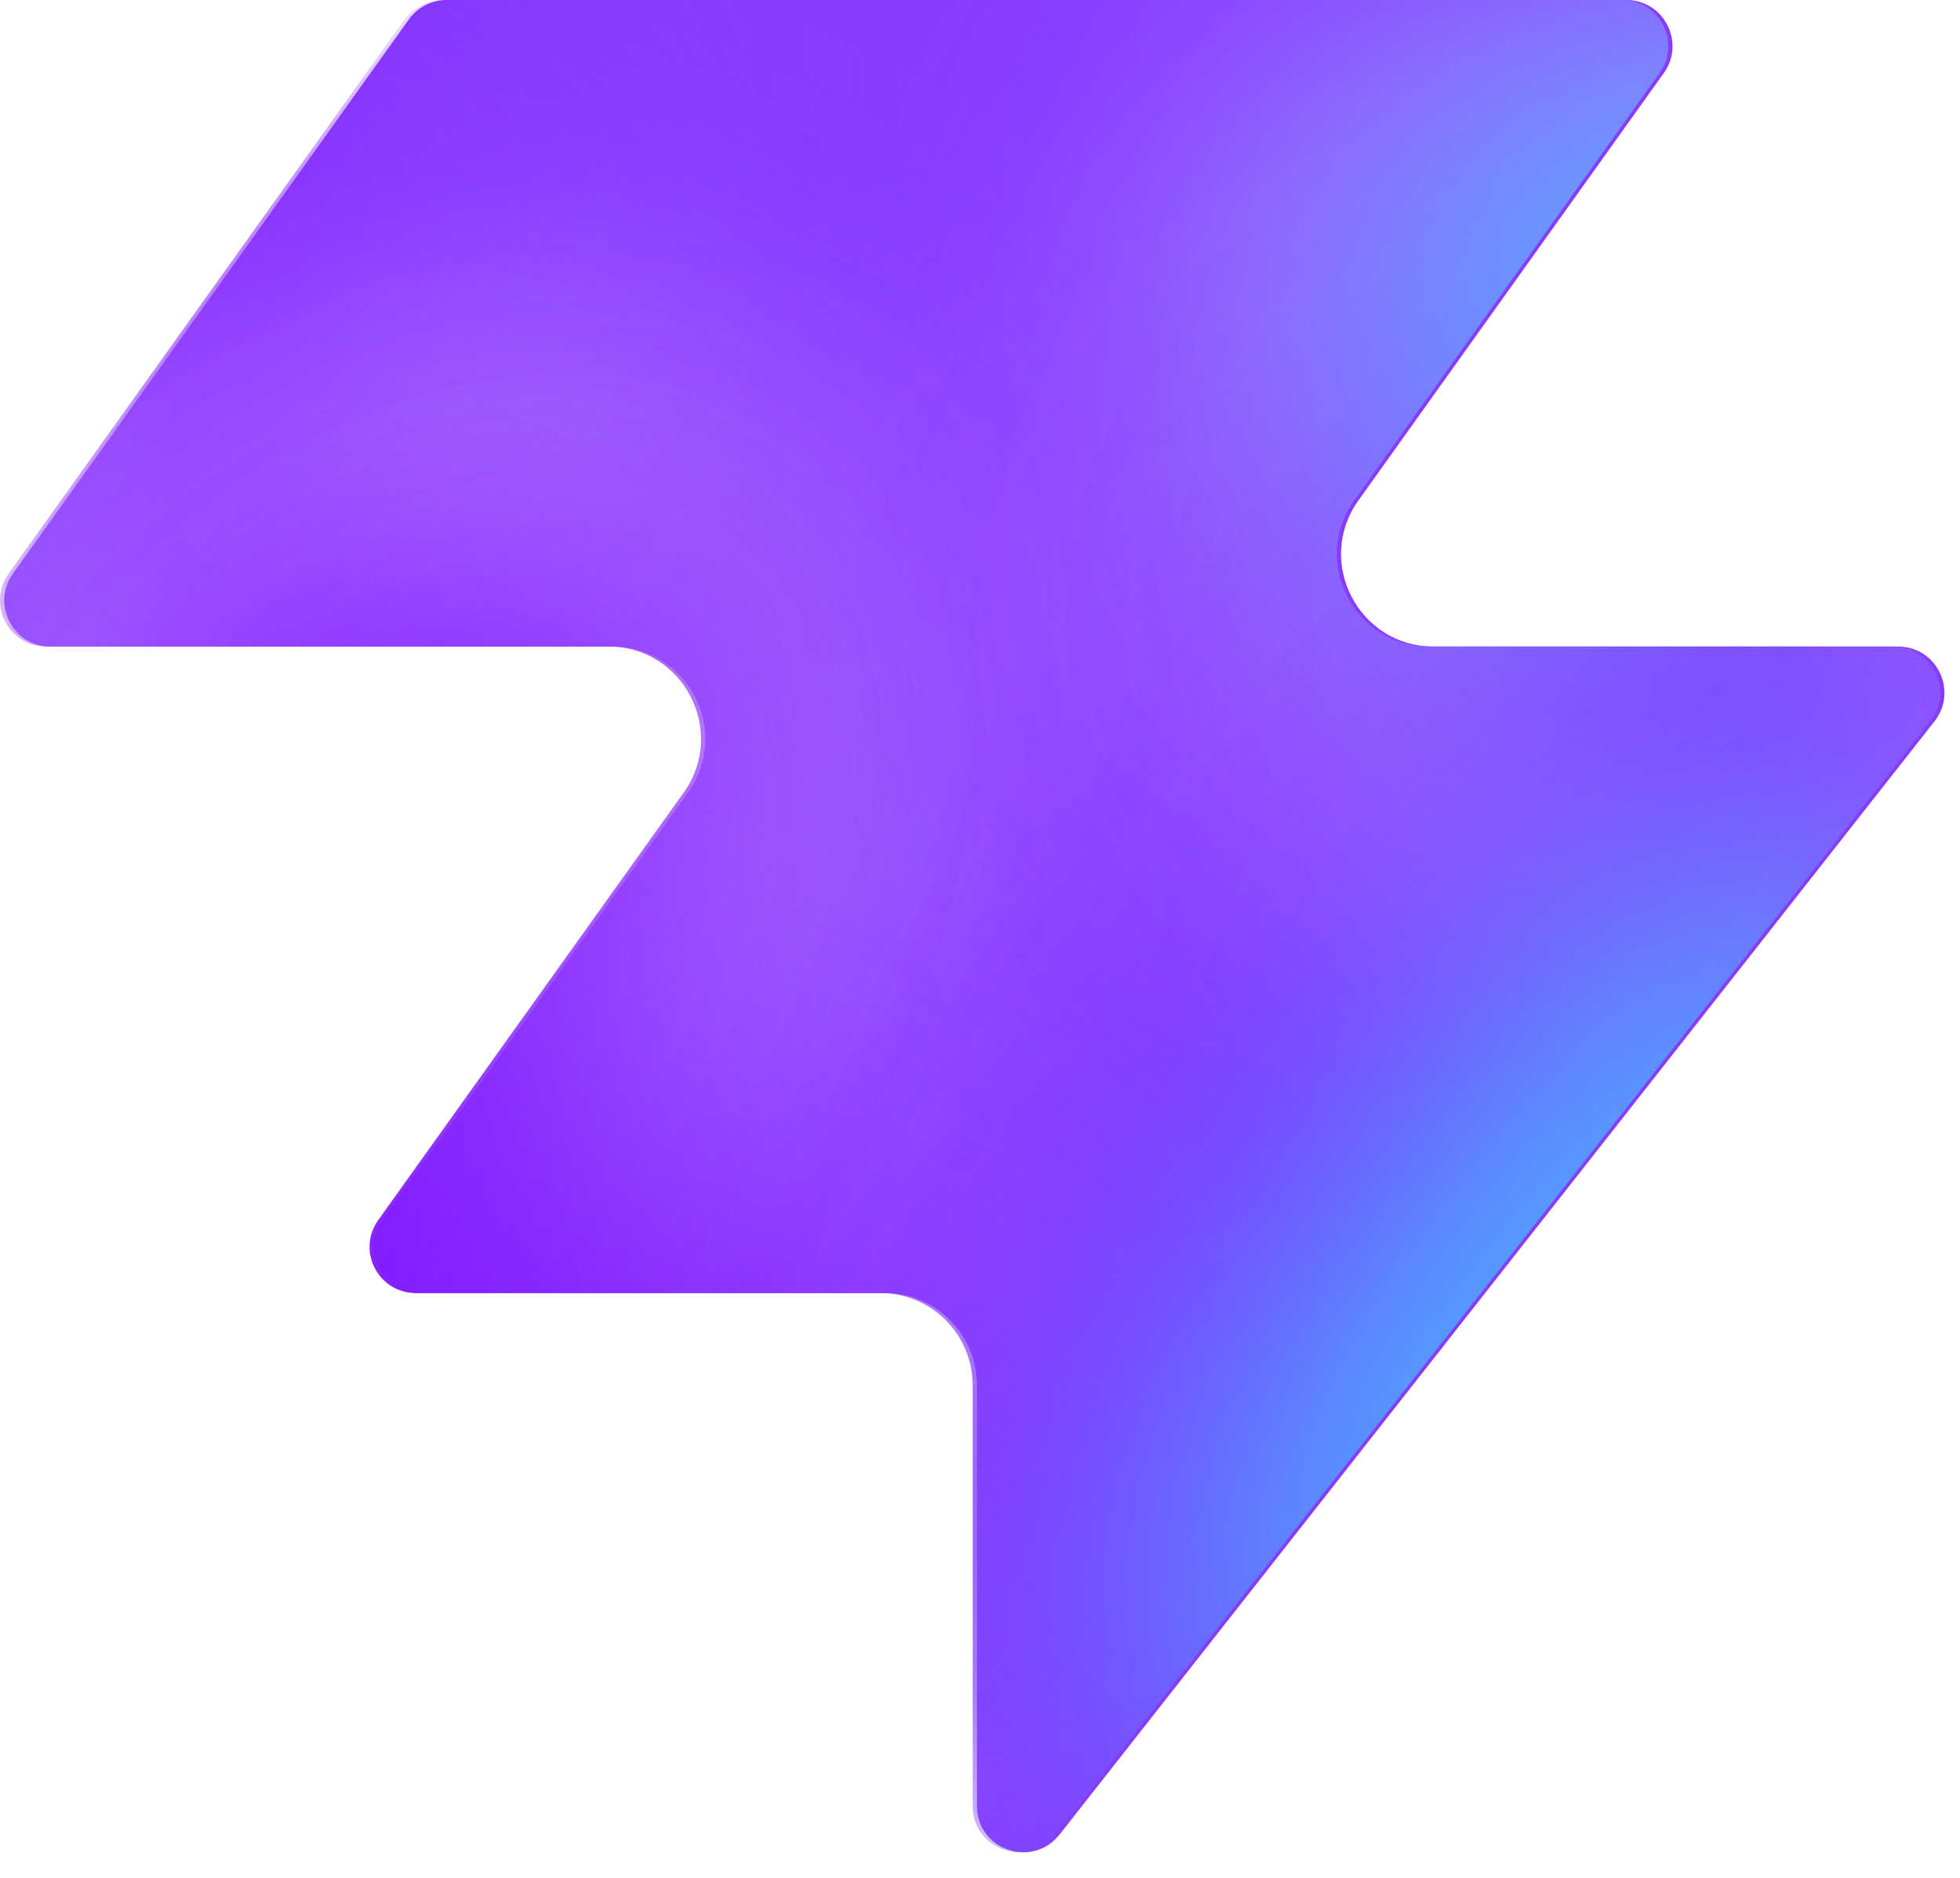
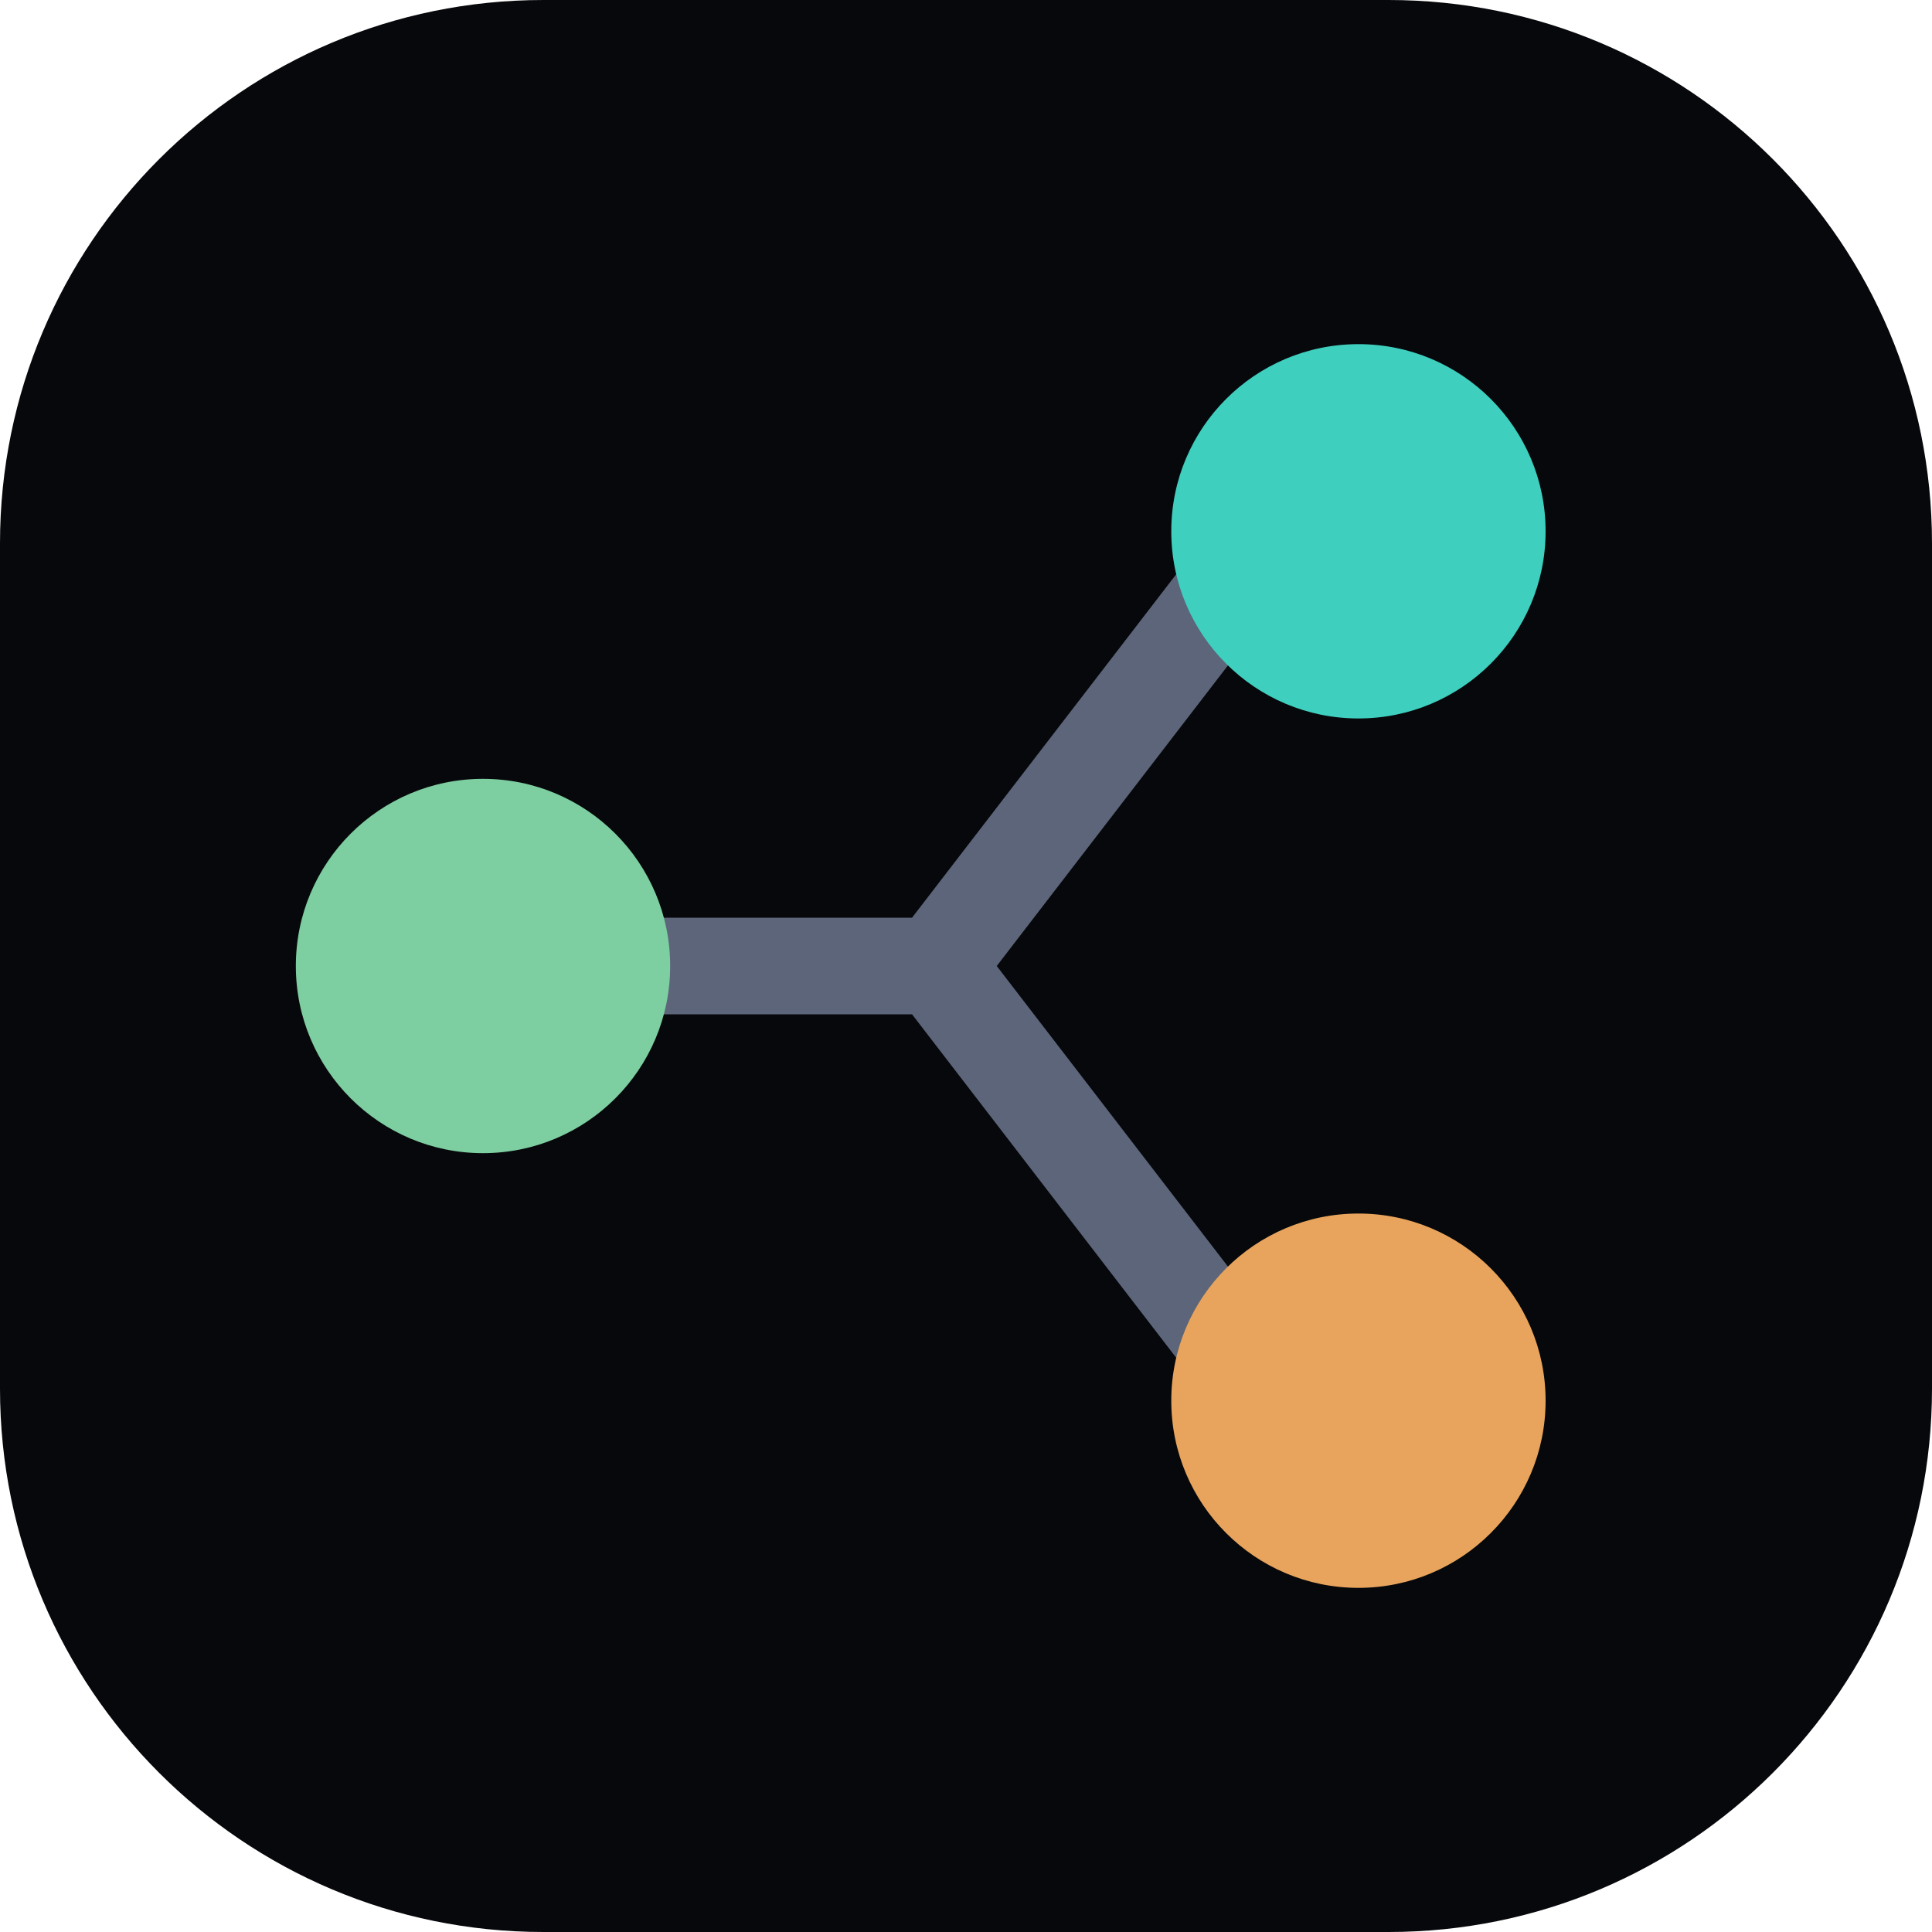
- <svg xmlns="http://www.w3.org/2000/svg" width="48" height="46" fill="none" viewBox="0 0 48 46">
-   <path fill="#863bff" d="M25.946 44.938c-.664.845-2.021.375-2.021-.698V33.937a2.26 2.26 0 0 0-2.262-2.262H10.287c-.92 0-1.456-1.04-.92-1.788l7.48-10.471c1.07-1.497 0-3.578-1.842-3.578H1.237c-.92 0-1.456-1.04-.92-1.788L10.013.474c.214-.297.556-.474.92-.474h28.894c.92 0 1.456 1.04.92 1.788l-7.48 10.471c-1.07 1.498 0 3.579 1.842 3.579h11.377c.943 0 1.473 1.088.89 1.83L25.947 44.94z" style="fill:#863bff;fill:color(display-p3 .525 .23 1);fill-opacity:1" />
-   <mask id="a" width="48" height="46" x="0" y="0" maskUnits="userSpaceOnUse" style="mask-type:alpha">
-     <path fill="#000" d="M25.842 44.938c-.664.844-2.021.375-2.021-.698V33.937a2.26 2.26 0 0 0-2.262-2.262H10.183c-.92 0-1.456-1.04-.92-1.788l7.48-10.471c1.07-1.498 0-3.579-1.842-3.579H1.133c-.92 0-1.456-1.04-.92-1.787L9.91.473c.214-.297.556-.474.92-.474h28.894c.92 0 1.456 1.04.92 1.788l-7.48 10.471c-1.07 1.498 0 3.578 1.842 3.578h11.377c.943 0 1.473 1.088.89 1.832L25.843 44.94z" style="fill:#000;fill-opacity:1" />
-   </mask>
-   <g mask="url(#a)">
-     <g filter="url(#b)">
-       <ellipse cx="5.508" cy="14.704" fill="#ede6ff" rx="5.508" ry="14.704" style="fill:#ede6ff;fill:color(display-p3 .927 .903 1);fill-opacity:1" transform="matrix(.00324 1 1 -.00324 -4.47 31.516)" />
-     </g>
-     <g filter="url(#c)">
-       <ellipse cx="10.399" cy="29.851" fill="#ede6ff" rx="10.399" ry="29.851" style="fill:#ede6ff;fill:color(display-p3 .927 .903 1);fill-opacity:1" transform="matrix(.00324 1 1 -.00324 -39.328 7.883)" />
-     </g>
-     <g filter="url(#d)">
-       <ellipse cx="5.508" cy="30.487" fill="#7e14ff" rx="5.508" ry="30.487" style="fill:#7e14ff;fill:color(display-p3 .492 .077 1);fill-opacity:1" transform="rotate(89.814 -25.913 -14.639)scale(1 -1)" />
-     </g>
-     <g filter="url(#e)">
-       <ellipse cx="5.508" cy="30.599" fill="#7e14ff" rx="5.508" ry="30.599" style="fill:#7e14ff;fill:color(display-p3 .492 .077 1);fill-opacity:1" transform="rotate(89.814 -32.644 -3.334)scale(1 -1)" />
-     </g>
-     <g filter="url(#f)">
-       <ellipse cx="5.508" cy="30.599" fill="#7e14ff" rx="5.508" ry="30.599" style="fill:#7e14ff;fill:color(display-p3 .492 .077 1);fill-opacity:1" transform="matrix(.00324 1 1 -.00324 -34.34 30.47)" />
-     </g>
-     <g filter="url(#g)">
-       <ellipse cx="14.072" cy="22.078" fill="#ede6ff" rx="14.072" ry="22.078" style="fill:#ede6ff;fill:color(display-p3 .927 .903 1);fill-opacity:1" transform="rotate(93.35 24.506 48.493)scale(-1 1)" />
-     </g>
-     <g filter="url(#h)">
-       <ellipse cx="3.47" cy="21.501" fill="#7e14ff" rx="3.47" ry="21.501" style="fill:#7e14ff;fill:color(display-p3 .492 .077 1);fill-opacity:1" transform="rotate(89.009 28.708 47.59)scale(-1 1)" />
-     </g>
-     <g filter="url(#i)">
-       <ellipse cx="3.47" cy="21.501" fill="#7e14ff" rx="3.47" ry="21.501" style="fill:#7e14ff;fill:color(display-p3 .492 .077 1);fill-opacity:1" transform="rotate(89.009 28.708 47.59)scale(-1 1)" />
-     </g>
-     <g filter="url(#j)">
-       <ellipse cx=".387" cy="8.972" fill="#7e14ff" rx="4.407" ry="29.108" style="fill:#7e14ff;fill:color(display-p3 .492 .077 1);fill-opacity:1" transform="rotate(39.51 .387 8.972)" />
-     </g>
-     <g filter="url(#k)">
-       <ellipse cx="47.523" cy="-6.092" fill="#7e14ff" rx="4.407" ry="29.108" style="fill:#7e14ff;fill:color(display-p3 .492 .077 1);fill-opacity:1" transform="rotate(37.892 47.523 -6.092)" />
-     </g>
-     <g filter="url(#l)">
-       <ellipse cx="41.412" cy="6.333" fill="#47bfff" rx="5.971" ry="9.665" style="fill:#47bfff;fill:color(display-p3 .28 .748 1);fill-opacity:1" transform="rotate(37.892 41.412 6.333)" />
-     </g>
-     <g filter="url(#m)">
-       <ellipse cx="-1.879" cy="38.332" fill="#7e14ff" rx="4.407" ry="29.108" style="fill:#7e14ff;fill:color(display-p3 .492 .077 1);fill-opacity:1" transform="rotate(37.892 -1.88 38.332)" />
-     </g>
-     <g filter="url(#n)">
-       <ellipse cx="-1.879" cy="38.332" fill="#7e14ff" rx="4.407" ry="29.108" style="fill:#7e14ff;fill:color(display-p3 .492 .077 1);fill-opacity:1" transform="rotate(37.892 -1.88 38.332)" />
-     </g>
-     <g filter="url(#o)">
-       <ellipse cx="35.651" cy="29.907" fill="#7e14ff" rx="4.407" ry="29.108" style="fill:#7e14ff;fill:color(display-p3 .492 .077 1);fill-opacity:1" transform="rotate(37.892 35.651 29.907)" />
-     </g>
-     <g filter="url(#p)">
-       <ellipse cx="38.418" cy="32.4" fill="#47bfff" rx="5.971" ry="15.297" style="fill:#47bfff;fill:color(display-p3 .28 .748 1);fill-opacity:1" transform="rotate(37.892 38.418 32.4)" />
-     </g>
-   </g>
-   <defs>
-     <filter id="b" width="60.045" height="41.654" x="-19.77" y="16.149" color-interpolation-filters="sRGB" filterUnits="userSpaceOnUse">
-       <feFlood flood-opacity="0" result="BackgroundImageFix" />
-       <feBlend in="SourceGraphic" in2="BackgroundImageFix" result="shape" />
-       <feGaussianBlur result="effect1_foregroundBlur_2002_17158" stdDeviation="7.659" />
-     </filter>
-     <filter id="c" width="90.34" height="51.437" x="-54.613" y="-7.533" color-interpolation-filters="sRGB" filterUnits="userSpaceOnUse">
-       <feFlood flood-opacity="0" result="BackgroundImageFix" />
-       <feBlend in="SourceGraphic" in2="BackgroundImageFix" result="shape" />
-       <feGaussianBlur result="effect1_foregroundBlur_2002_17158" stdDeviation="7.659" />
-     </filter>
-     <filter id="d" width="79.355" height="29.4" x="-49.64" y="2.03" color-interpolation-filters="sRGB" filterUnits="userSpaceOnUse">
-       <feFlood flood-opacity="0" result="BackgroundImageFix" />
-       <feBlend in="SourceGraphic" in2="BackgroundImageFix" result="shape" />
-       <feGaussianBlur result="effect1_foregroundBlur_2002_17158" stdDeviation="4.596" />
-     </filter>
-     <filter id="e" width="79.579" height="29.4" x="-45.045" y="20.029" color-interpolation-filters="sRGB" filterUnits="userSpaceOnUse">
-       <feFlood flood-opacity="0" result="BackgroundImageFix" />
-       <feBlend in="SourceGraphic" in2="BackgroundImageFix" result="shape" />
-       <feGaussianBlur result="effect1_foregroundBlur_2002_17158" stdDeviation="4.596" />
-     </filter>
-     <filter id="f" width="79.579" height="29.4" x="-43.513" y="21.178" color-interpolation-filters="sRGB" filterUnits="userSpaceOnUse">
-       <feFlood flood-opacity="0" result="BackgroundImageFix" />
-       <feBlend in="SourceGraphic" in2="BackgroundImageFix" result="shape" />
-       <feGaussianBlur result="effect1_foregroundBlur_2002_17158" stdDeviation="4.596" />
-     </filter>
-     <filter id="g" width="74.749" height="58.852" x="15.756" y="-17.901" color-interpolation-filters="sRGB" filterUnits="userSpaceOnUse">
-       <feFlood flood-opacity="0" result="BackgroundImageFix" />
-       <feBlend in="SourceGraphic" in2="BackgroundImageFix" result="shape" />
-       <feGaussianBlur result="effect1_foregroundBlur_2002_17158" stdDeviation="7.659" />
-     </filter>
-     <filter id="h" width="61.377" height="25.362" x="23.548" y="2.284" color-interpolation-filters="sRGB" filterUnits="userSpaceOnUse">
-       <feFlood flood-opacity="0" result="BackgroundImageFix" />
-       <feBlend in="SourceGraphic" in2="BackgroundImageFix" result="shape" />
-       <feGaussianBlur result="effect1_foregroundBlur_2002_17158" stdDeviation="4.596" />
-     </filter>
-     <filter id="i" width="61.377" height="25.362" x="23.548" y="2.284" color-interpolation-filters="sRGB" filterUnits="userSpaceOnUse">
-       <feFlood flood-opacity="0" result="BackgroundImageFix" />
-       <feBlend in="SourceGraphic" in2="BackgroundImageFix" result="shape" />
-       <feGaussianBlur result="effect1_foregroundBlur_2002_17158" stdDeviation="4.596" />
-     </filter>
-     <filter id="j" width="56.045" height="63.649" x="-27.636" y="-22.853" color-interpolation-filters="sRGB" filterUnits="userSpaceOnUse">
-       <feFlood flood-opacity="0" result="BackgroundImageFix" />
-       <feBlend in="SourceGraphic" in2="BackgroundImageFix" result="shape" />
-       <feGaussianBlur result="effect1_foregroundBlur_2002_17158" stdDeviation="4.596" />
-     </filter>
-     <filter id="k" width="54.814" height="64.646" x="20.116" y="-38.415" color-interpolation-filters="sRGB" filterUnits="userSpaceOnUse">
-       <feFlood flood-opacity="0" result="BackgroundImageFix" />
-       <feBlend in="SourceGraphic" in2="BackgroundImageFix" result="shape" />
-       <feGaussianBlur result="effect1_foregroundBlur_2002_17158" stdDeviation="4.596" />
-     </filter>
-     <filter id="l" width="33.541" height="35.313" x="24.641" y="-11.323" color-interpolation-filters="sRGB" filterUnits="userSpaceOnUse">
-       <feFlood flood-opacity="0" result="BackgroundImageFix" />
-       <feBlend in="SourceGraphic" in2="BackgroundImageFix" result="shape" />
-       <feGaussianBlur result="effect1_foregroundBlur_2002_17158" stdDeviation="4.596" />
-     </filter>
-     <filter id="m" width="54.814" height="64.646" x="-29.286" y="6.009" color-interpolation-filters="sRGB" filterUnits="userSpaceOnUse">
-       <feFlood flood-opacity="0" result="BackgroundImageFix" />
-       <feBlend in="SourceGraphic" in2="BackgroundImageFix" result="shape" />
-       <feGaussianBlur result="effect1_foregroundBlur_2002_17158" stdDeviation="4.596" />
-     </filter>
-     <filter id="n" width="54.814" height="64.646" x="-29.286" y="6.009" color-interpolation-filters="sRGB" filterUnits="userSpaceOnUse">
-       <feFlood flood-opacity="0" result="BackgroundImageFix" />
-       <feBlend in="SourceGraphic" in2="BackgroundImageFix" result="shape" />
-       <feGaussianBlur result="effect1_foregroundBlur_2002_17158" stdDeviation="4.596" />
-     </filter>
-     <filter id="o" width="54.814" height="64.646" x="8.244" y="-2.416" color-interpolation-filters="sRGB" filterUnits="userSpaceOnUse">
-       <feFlood flood-opacity="0" result="BackgroundImageFix" />
-       <feBlend in="SourceGraphic" in2="BackgroundImageFix" result="shape" />
-       <feGaussianBlur result="effect1_foregroundBlur_2002_17158" stdDeviation="4.596" />
-     </filter>
-     <filter id="p" width="39.409" height="43.623" x="18.713" y="10.588" color-interpolation-filters="sRGB" filterUnits="userSpaceOnUse">
-       <feFlood flood-opacity="0" result="BackgroundImageFix" />
-       <feBlend in="SourceGraphic" in2="BackgroundImageFix" result="shape" />
-       <feGaussianBlur result="effect1_foregroundBlur_2002_17158" stdDeviation="4.596" />
-     </filter>
-   </defs>
+ <svg xmlns="http://www.w3.org/2000/svg" viewBox="0 0 32 32">
+   <rect width="32" height="32" rx="9" fill="#07080b" />
+   <path d="M9 16h6.5M15.5 16l5-6.5M15.5 16l5 6.5" stroke="#5c657a" stroke-width="1.6" stroke-linecap="round" />
+   <circle cx="8" cy="16" r="3.1" fill="#7dcea0" />
+   <circle cx="22.5" cy="8.8" r="3.1" fill="#3ecfbf" />
+   <circle cx="22.5" cy="23.2" r="3.1" fill="#e8a45c" />
</svg>
